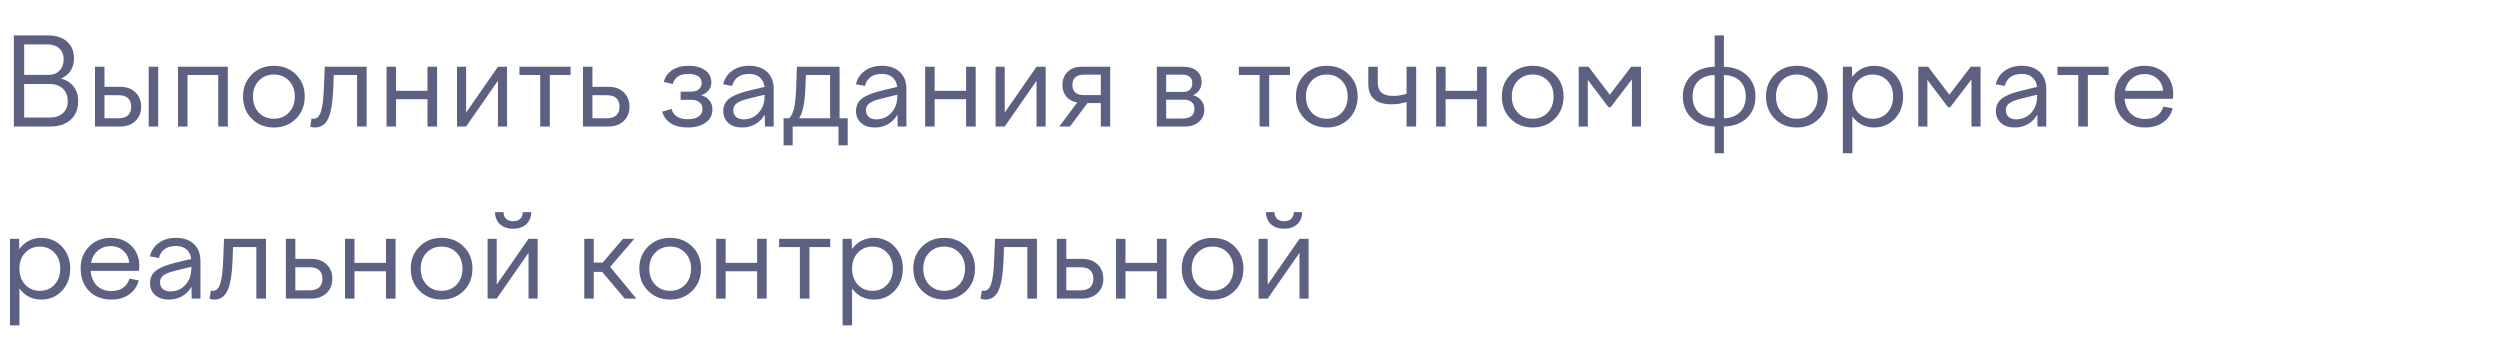
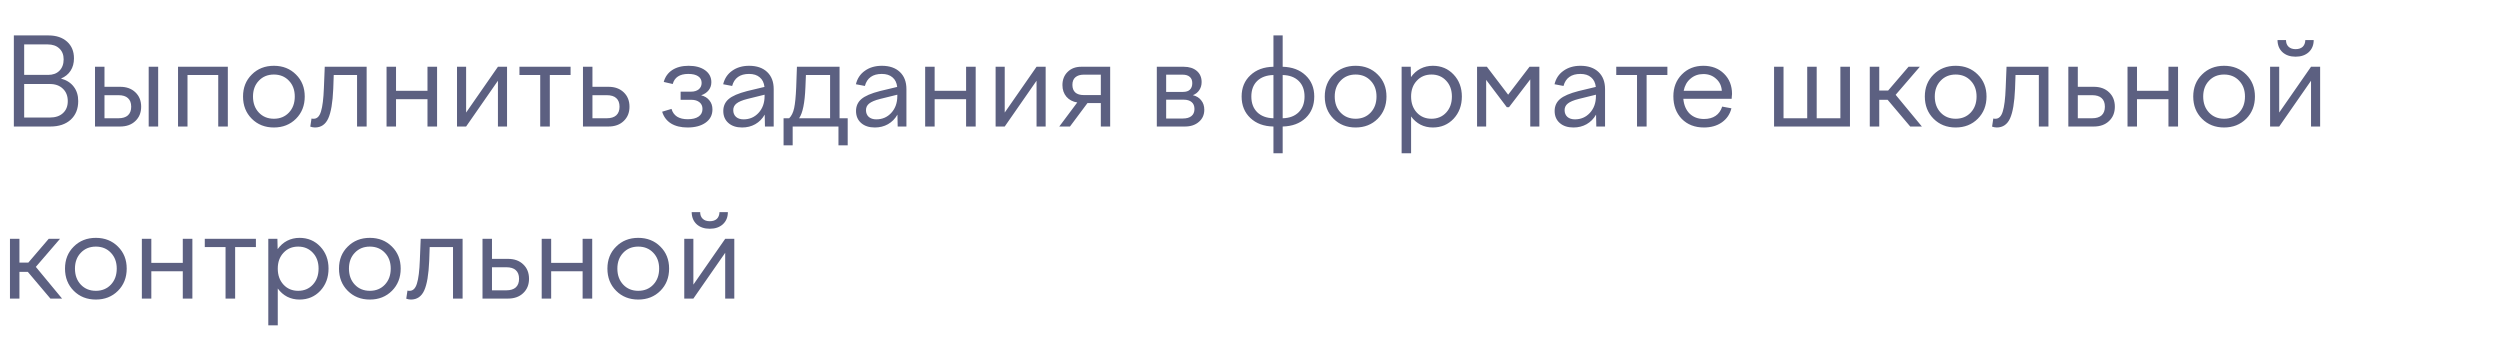
<svg xmlns="http://www.w3.org/2000/svg" width="494" height="68" viewBox="0 0 494 68" fill="none">
-   <path opacity="0.64" d="M9.96 25H2.736V7H9.576C11.112 7 12.336 7.408 13.248 8.224C14.16 9.04 14.616 10.144 14.616 11.536C14.616 12.48 14.392 13.296 13.944 13.984C13.512 14.656 12.88 15.168 12.048 15.52C13.152 15.824 13.992 16.36 14.568 17.128C15.16 17.896 15.456 18.848 15.456 19.984C15.456 21.52 14.96 22.744 13.968 23.656C12.976 24.552 11.64 25 9.96 25ZM12.576 11.728C12.576 10.816 12.288 10.096 11.712 9.568C11.152 9.04 10.384 8.776 9.408 8.776H4.776V14.8H9.504C10.448 14.8 11.192 14.528 11.736 13.984C12.296 13.424 12.576 12.672 12.576 11.728ZM13.392 19.984C13.392 18.96 13.072 18.144 12.432 17.536C11.792 16.912 10.936 16.6 9.864 16.6H4.776V23.224H9.864C10.952 23.224 11.808 22.936 12.432 22.36C13.072 21.784 13.392 20.992 13.392 19.984ZM23.741 25H18.773V13.192H20.645V17.152H23.741C24.989 17.152 25.989 17.512 26.741 18.232C27.509 18.952 27.893 19.904 27.893 21.088C27.893 22.256 27.509 23.2 26.741 23.92C25.989 24.64 24.989 25 23.741 25ZM31.253 25H29.381V13.192H31.253V25ZM25.925 21.088C25.925 20.336 25.709 19.768 25.277 19.384C24.861 19 24.237 18.808 23.405 18.808H20.645V23.368H23.405C24.221 23.368 24.845 23.176 25.277 22.792C25.709 22.392 25.925 21.824 25.925 21.088ZM37.051 25H35.179V13.192H45.019V25H43.123V14.824H37.051V25ZM48.024 19.072C48.024 17.312 48.6 15.864 49.752 14.728C50.904 13.576 52.36 13 54.12 13C55.88 13 57.336 13.576 58.488 14.728C59.64 15.864 60.216 17.312 60.216 19.072C60.216 20.848 59.64 22.312 58.488 23.464C57.336 24.616 55.88 25.192 54.12 25.192C52.36 25.192 50.904 24.616 49.752 23.464C48.6 22.312 48.024 20.848 48.024 19.072ZM58.248 19.072C58.248 17.792 57.864 16.752 57.096 15.952C56.328 15.136 55.336 14.728 54.12 14.728C52.904 14.728 51.912 15.136 51.144 15.952C50.376 16.752 49.992 17.792 49.992 19.072C49.992 20.368 50.376 21.424 51.144 22.24C51.912 23.056 52.904 23.464 54.12 23.464C55.336 23.464 56.328 23.056 57.096 22.24C57.864 21.424 58.248 20.368 58.248 19.072ZM61.314 25.024L61.554 23.416C61.65 23.432 61.73 23.448 61.794 23.464C61.858 23.464 61.922 23.464 61.986 23.464C62.658 23.464 63.138 22.984 63.426 22.024C63.73 21.064 63.922 19.512 64.002 17.368L64.17 13.192H72.45V25H70.554V14.824H65.946L65.85 17.56C65.738 20.248 65.41 22.192 64.866 23.392C64.322 24.592 63.442 25.192 62.226 25.192C62.05 25.192 61.898 25.176 61.77 25.144C61.642 25.128 61.49 25.088 61.314 25.024ZM78.254 25H76.382V13.192H78.254V17.944H84.47V13.192H86.366V25H84.47V19.6H78.254V25ZM92.104 25H90.304V13.192H92.104V22.24L98.392 13.192H100.192V25H98.392V15.952L92.104 25ZM108.644 25H106.748V14.824H102.644V13.192H112.748V14.824H108.644V25ZM120.235 25H115.195V13.192H117.067V17.152H120.235C121.483 17.152 122.483 17.512 123.235 18.232C124.003 18.952 124.387 19.904 124.387 21.088C124.387 22.256 124.003 23.2 123.235 23.92C122.483 24.64 121.483 25 120.235 25ZM122.419 21.088C122.419 20.336 122.203 19.768 121.771 19.384C121.355 19 120.731 18.808 119.899 18.808H117.067V23.368H119.899C120.715 23.368 121.339 23.176 121.771 22.792C122.203 22.392 122.419 21.824 122.419 21.088ZM140.779 21.616C140.779 22.72 140.331 23.592 139.435 24.232C138.539 24.872 137.347 25.192 135.859 25.192C134.547 25.192 133.459 24.928 132.595 24.4C131.731 23.856 131.147 23.08 130.843 22.072L132.691 21.52C132.883 22.192 133.251 22.704 133.795 23.056C134.339 23.392 135.035 23.56 135.883 23.56C136.811 23.56 137.531 23.384 138.043 23.032C138.555 22.68 138.811 22.176 138.811 21.52C138.811 20.96 138.611 20.52 138.211 20.2C137.811 19.88 137.275 19.72 136.603 19.72H134.491V18.112H136.555C137.179 18.112 137.683 17.96 138.067 17.656C138.451 17.336 138.643 16.912 138.643 16.384C138.643 15.808 138.411 15.368 137.947 15.064C137.499 14.76 136.851 14.608 136.003 14.608C135.155 14.608 134.475 14.776 133.963 15.112C133.451 15.448 133.107 15.944 132.931 16.6L131.155 16.192C131.427 15.184 131.987 14.4 132.835 13.84C133.699 13.28 134.779 13 136.075 13C137.435 13 138.523 13.296 139.339 13.888C140.155 14.48 140.563 15.264 140.563 16.24C140.563 16.848 140.387 17.376 140.035 17.824C139.683 18.272 139.187 18.608 138.547 18.832C139.251 19.008 139.795 19.344 140.179 19.84C140.579 20.32 140.779 20.912 140.779 21.616ZM152.883 25H151.155L151.107 22.648C150.643 23.464 150.019 24.096 149.235 24.544C148.467 24.976 147.603 25.192 146.643 25.192C145.507 25.192 144.603 24.896 143.931 24.304C143.259 23.712 142.923 22.92 142.923 21.928C142.923 20.968 143.275 20.184 143.979 19.576C144.683 18.968 145.907 18.44 147.651 17.992L151.059 17.176C150.963 16.344 150.651 15.712 150.123 15.28C149.611 14.832 148.907 14.608 148.011 14.608C147.115 14.608 146.387 14.808 145.827 15.208C145.267 15.608 144.883 16.2 144.675 16.984L142.899 16.648C143.171 15.512 143.763 14.624 144.675 13.984C145.587 13.328 146.707 13 148.035 13C149.539 13 150.723 13.408 151.587 14.224C152.451 15.04 152.883 16.168 152.883 17.608V25ZM144.891 21.76C144.891 22.32 145.075 22.768 145.443 23.104C145.811 23.424 146.307 23.584 146.931 23.584C148.115 23.584 149.099 23.16 149.883 22.312C150.683 21.448 151.083 20.336 151.083 18.976V18.712L147.675 19.552C146.667 19.808 145.947 20.112 145.515 20.464C145.099 20.8 144.891 21.232 144.891 21.76ZM156.633 28.72H154.833V23.368H155.937C156.401 22.92 156.729 22.256 156.921 21.376C157.113 20.496 157.249 19.128 157.329 17.272L157.473 13.192H165.897V23.368H167.505V28.72H165.681V25H156.633V28.72ZM159.249 14.824L159.153 17.2C159.089 18.8 158.953 20.096 158.745 21.088C158.553 22.064 158.273 22.824 157.905 23.368H164.025V14.824H159.249ZM179.11 25H177.382L177.334 22.648C176.87 23.464 176.246 24.096 175.462 24.544C174.694 24.976 173.83 25.192 172.87 25.192C171.734 25.192 170.83 24.896 170.158 24.304C169.486 23.712 169.15 22.92 169.15 21.928C169.15 20.968 169.502 20.184 170.206 19.576C170.91 18.968 172.134 18.44 173.878 17.992L177.286 17.176C177.19 16.344 176.878 15.712 176.35 15.28C175.838 14.832 175.134 14.608 174.238 14.608C173.342 14.608 172.614 14.808 172.054 15.208C171.494 15.608 171.11 16.2 170.902 16.984L169.126 16.648C169.398 15.512 169.99 14.624 170.902 13.984C171.814 13.328 172.934 13 174.262 13C175.766 13 176.95 13.408 177.814 14.224C178.678 15.04 179.11 16.168 179.11 17.608V25ZM171.118 21.76C171.118 22.32 171.302 22.768 171.67 23.104C172.038 23.424 172.534 23.584 173.158 23.584C174.342 23.584 175.326 23.16 176.11 22.312C176.91 21.448 177.31 20.336 177.31 18.976V18.712L173.902 19.552C172.894 19.808 172.174 20.112 171.742 20.464C171.326 20.8 171.118 21.232 171.118 21.76ZM184.684 25H182.812V13.192H184.684V17.944H190.9V13.192H192.796V25H190.9V19.6H184.684V25ZM198.534 25H196.734V13.192H198.534V22.24L204.822 13.192H206.622V25H204.822V15.952L198.534 25ZM209.938 16.816C209.938 15.744 210.282 14.872 210.97 14.2C211.658 13.528 212.546 13.192 213.634 13.192H219.37V25H217.522V20.368H214.882L211.426 25H209.314L212.866 20.248C211.97 20.104 211.258 19.728 210.73 19.12C210.202 18.496 209.938 17.728 209.938 16.816ZM211.906 16.768C211.906 17.424 212.098 17.928 212.482 18.28C212.866 18.616 213.418 18.784 214.138 18.784H217.522V14.752H214.162C213.442 14.752 212.882 14.928 212.482 15.28C212.098 15.616 211.906 16.112 211.906 16.768ZM234.153 25H228.585V13.192H233.913C234.985 13.192 235.841 13.464 236.481 14.008C237.121 14.552 237.441 15.288 237.441 16.216C237.441 16.824 237.289 17.352 236.985 17.8C236.697 18.248 236.273 18.584 235.713 18.808C236.433 18.984 236.985 19.328 237.369 19.84C237.769 20.336 237.969 20.952 237.969 21.688C237.969 22.68 237.609 23.48 236.889 24.088C236.185 24.696 235.273 25 234.153 25ZM235.593 16.432C235.593 15.872 235.425 15.456 235.089 15.184C234.769 14.896 234.289 14.752 233.649 14.752H230.433V18.16H233.769C234.361 18.16 234.809 18.016 235.113 17.728C235.433 17.424 235.593 16.992 235.593 16.432ZM230.433 23.416H233.721C234.473 23.416 235.041 23.256 235.425 22.936C235.825 22.616 236.025 22.152 236.025 21.544C236.025 20.936 235.841 20.48 235.473 20.176C235.105 19.856 234.577 19.696 233.889 19.696H230.433V23.416ZM250.793 25H248.897V14.824H244.793V13.192H254.897V14.824H250.793V25ZM256.079 19.072C256.079 17.312 256.655 15.864 257.807 14.728C258.959 13.576 260.415 13 262.175 13C263.935 13 265.391 13.576 266.543 14.728C267.695 15.864 268.271 17.312 268.271 19.072C268.271 20.848 267.695 22.312 266.543 23.464C265.391 24.616 263.935 25.192 262.175 25.192C260.415 25.192 258.959 24.616 257.807 23.464C256.655 22.312 256.079 20.848 256.079 19.072ZM266.303 19.072C266.303 17.792 265.919 16.752 265.151 15.952C264.383 15.136 263.391 14.728 262.175 14.728C260.959 14.728 259.967 15.136 259.199 15.952C258.431 16.752 258.047 17.792 258.047 19.072C258.047 20.368 258.431 21.424 259.199 22.24C259.967 23.056 260.959 23.464 262.175 23.464C263.391 23.464 264.383 23.056 265.151 22.24C265.919 21.424 266.303 20.368 266.303 19.072ZM274.913 20.608C273.425 20.608 272.297 20.272 271.529 19.6C270.761 18.912 270.377 17.904 270.377 16.576V13.192H272.249V16.336C272.249 17.2 272.497 17.856 272.993 18.304C273.505 18.736 274.249 18.952 275.225 18.952C275.689 18.952 276.121 18.92 276.521 18.856C276.937 18.792 277.409 18.688 277.937 18.544V13.192H279.833V25H277.937V20.152C277.361 20.312 276.841 20.432 276.377 20.512C275.913 20.576 275.425 20.608 274.913 20.608ZM285.653 25H283.781V13.192H285.653V17.944H291.869V13.192H293.765V25H291.869V19.6H285.653V25ZM296.766 19.072C296.766 17.312 297.342 15.864 298.494 14.728C299.646 13.576 301.102 13 302.862 13C304.622 13 306.078 13.576 307.23 14.728C308.382 15.864 308.958 17.312 308.958 19.072C308.958 20.848 308.382 22.312 307.23 23.464C306.078 24.616 304.622 25.192 302.862 25.192C301.102 25.192 299.646 24.616 298.494 23.464C297.342 22.312 296.766 20.848 296.766 19.072ZM306.99 19.072C306.99 17.792 306.606 16.752 305.838 15.952C305.07 15.136 304.078 14.728 302.862 14.728C301.646 14.728 300.654 15.136 299.886 15.952C299.118 16.752 298.734 17.792 298.734 19.072C298.734 20.368 299.118 21.424 299.886 22.24C300.654 23.056 301.646 23.464 302.862 23.464C304.078 23.464 305.07 23.056 305.838 22.24C306.606 21.424 306.99 20.368 306.99 19.072ZM313.752 25H311.952V13.192H313.896L318.096 18.712L322.32 13.192H324.264V25H322.464V15.688L318.264 21.184H317.832L313.752 15.784V25ZM340.644 30.28H338.82V25C336.932 24.968 335.412 24.408 334.26 23.32C333.108 22.232 332.532 20.816 332.532 19.072C332.532 17.344 333.108 15.944 334.26 14.872C335.412 13.784 336.932 13.224 338.82 13.192V7H340.644V13.192C342.516 13.24 344.02 13.8 345.156 14.872C346.308 15.944 346.884 17.344 346.884 19.072C346.884 20.816 346.316 22.232 345.18 23.32C344.044 24.392 342.532 24.952 340.644 25V30.28ZM334.452 19.072C334.452 20.368 334.836 21.4 335.604 22.168C336.388 22.936 337.46 23.336 338.82 23.368V14.824C337.46 14.856 336.388 15.248 335.604 16C334.836 16.752 334.452 17.776 334.452 19.072ZM344.964 19.072C344.964 17.776 344.58 16.752 343.812 16C343.044 15.248 341.988 14.856 340.644 14.824V23.368C341.988 23.336 343.044 22.936 343.812 22.168C344.58 21.4 344.964 20.368 344.964 19.072ZM348.962 19.072C348.962 17.312 349.538 15.864 350.69 14.728C351.842 13.576 353.298 13 355.058 13C356.818 13 358.274 13.576 359.426 14.728C360.578 15.864 361.154 17.312 361.154 19.072C361.154 20.848 360.578 22.312 359.426 23.464C358.274 24.616 356.818 25.192 355.058 25.192C353.298 25.192 351.842 24.616 350.69 23.464C349.538 22.312 348.962 20.848 348.962 19.072ZM359.186 19.072C359.186 17.792 358.802 16.752 358.034 15.952C357.266 15.136 356.274 14.728 355.058 14.728C353.842 14.728 352.85 15.136 352.082 15.952C351.314 16.752 350.93 17.792 350.93 19.072C350.93 20.368 351.314 21.424 352.082 22.24C352.85 23.056 353.842 23.464 355.058 23.464C356.274 23.464 357.266 23.056 358.034 22.24C358.802 21.424 359.186 20.368 359.186 19.072ZM364.148 30.28V13.192H365.948L365.996 15.232C366.508 14.512 367.132 13.96 367.868 13.576C368.62 13.192 369.436 13 370.316 13C371.964 13 373.332 13.576 374.42 14.728C375.508 15.88 376.052 17.328 376.052 19.072C376.052 20.832 375.508 22.296 374.42 23.464C373.332 24.616 371.964 25.192 370.316 25.192C369.436 25.192 368.628 25.008 367.892 24.64C367.156 24.256 366.532 23.712 366.02 23.008V30.28H364.148ZM374.084 19.072C374.084 17.792 373.708 16.752 372.956 15.952C372.204 15.136 371.236 14.728 370.052 14.728C368.868 14.728 367.9 15.136 367.148 15.952C366.396 16.752 366.02 17.792 366.02 19.072C366.02 20.368 366.396 21.424 367.148 22.24C367.9 23.056 368.868 23.464 370.052 23.464C371.236 23.464 372.204 23.056 372.956 22.24C373.708 21.424 374.084 20.368 374.084 19.072ZM380.854 25H379.054V13.192H380.998L385.198 18.712L389.422 13.192H391.366V25H389.566V15.688L385.366 21.184H384.934L380.854 15.784V25ZM404.344 25H402.616L402.568 22.648C402.104 23.464 401.48 24.096 400.696 24.544C399.928 24.976 399.064 25.192 398.104 25.192C396.968 25.192 396.064 24.896 395.392 24.304C394.72 23.712 394.384 22.92 394.384 21.928C394.384 20.968 394.736 20.184 395.44 19.576C396.144 18.968 397.368 18.44 399.112 17.992L402.52 17.176C402.424 16.344 402.112 15.712 401.584 15.28C401.072 14.832 400.368 14.608 399.472 14.608C398.576 14.608 397.848 14.808 397.288 15.208C396.728 15.608 396.344 16.2 396.136 16.984L394.36 16.648C394.632 15.512 395.224 14.624 396.136 13.984C397.048 13.328 398.168 13 399.496 13C401 13 402.184 13.408 403.048 14.224C403.912 15.04 404.344 16.168 404.344 17.608V25ZM396.352 21.76C396.352 22.32 396.536 22.768 396.904 23.104C397.272 23.424 397.768 23.584 398.392 23.584C399.576 23.584 400.56 23.16 401.344 22.312C402.144 21.448 402.544 20.336 402.544 18.976V18.712L399.136 19.552C398.128 19.808 397.408 20.112 396.976 20.464C396.56 20.8 396.352 21.232 396.352 21.76ZM412.558 25H410.662V14.824H406.558V13.192H416.662V14.824H412.558V25ZM423.893 25.192C422.085 25.192 420.621 24.624 419.501 23.488C418.397 22.336 417.845 20.848 417.845 19.024C417.845 17.28 418.405 15.84 419.525 14.704C420.645 13.568 422.061 13 423.773 13C425.437 13 426.797 13.52 427.853 14.56C428.909 15.6 429.437 16.936 429.437 18.568C429.437 18.696 429.421 18.88 429.389 19.12C429.373 19.344 429.365 19.48 429.365 19.528H419.812C419.924 20.76 420.34 21.736 421.061 22.456C421.797 23.16 422.741 23.512 423.893 23.512C424.821 23.512 425.589 23.304 426.197 22.888C426.805 22.472 427.237 21.864 427.493 21.064L429.317 21.4C429.029 22.568 428.397 23.496 427.421 24.184C426.461 24.856 425.285 25.192 423.893 25.192ZM423.773 14.632C422.781 14.632 421.933 14.936 421.229 15.544C420.525 16.136 420.077 16.936 419.885 17.944H427.421C427.357 16.968 426.981 16.176 426.293 15.568C425.621 14.944 424.781 14.632 423.773 14.632ZM1.968 64.28V47.192H3.768L3.816 49.232C4.328 48.512 4.952 47.96 5.688 47.576C6.44 47.192 7.256 47 8.136 47C9.784 47 11.152 47.576 12.24 48.728C13.328 49.88 13.872 51.328 13.872 53.072C13.872 54.832 13.328 56.296 12.24 57.464C11.152 58.616 9.784 59.192 8.136 59.192C7.256 59.192 6.448 59.008 5.712 58.64C4.976 58.256 4.352 57.712 3.84 57.008V64.28H1.968ZM11.904 53.072C11.904 51.792 11.528 50.752 10.776 49.952C10.024 49.136 9.056 48.728 7.872 48.728C6.688 48.728 5.72 49.136 4.968 49.952C4.216 50.752 3.84 51.792 3.84 53.072C3.84 54.368 4.216 55.424 4.968 56.24C5.72 57.056 6.688 57.464 7.872 57.464C9.056 57.464 10.024 57.056 10.776 56.24C11.528 55.424 11.904 54.368 11.904 53.072ZM21.986 59.192C20.178 59.192 18.714 58.624 17.594 57.488C16.49 56.336 15.938 54.848 15.938 53.024C15.938 51.28 16.498 49.84 17.618 48.704C18.738 47.568 20.154 47 21.866 47C23.53 47 24.89 47.52 25.946 48.56C27.002 49.6 27.53 50.936 27.53 52.568C27.53 52.696 27.514 52.88 27.482 53.12C27.466 53.344 27.458 53.48 27.458 53.528H17.906C18.018 54.76 18.434 55.736 19.154 56.456C19.89 57.16 20.834 57.512 21.986 57.512C22.914 57.512 23.682 57.304 24.29 56.888C24.898 56.472 25.33 55.864 25.586 55.064L27.41 55.4C27.122 56.568 26.49 57.496 25.514 58.184C24.554 58.856 23.378 59.192 21.986 59.192ZM21.866 48.632C20.874 48.632 20.026 48.936 19.322 49.544C18.618 50.136 18.17 50.936 17.978 51.944H25.514C25.45 50.968 25.074 50.176 24.386 49.568C23.714 48.944 22.874 48.632 21.866 48.632ZM39.61 59H37.882L37.834 56.648C37.37 57.464 36.746 58.096 35.962 58.544C35.194 58.976 34.33 59.192 33.37 59.192C32.234 59.192 31.33 58.896 30.658 58.304C29.986 57.712 29.65 56.92 29.65 55.928C29.65 54.968 30.002 54.184 30.706 53.576C31.41 52.968 32.634 52.44 34.378 51.992L37.786 51.176C37.69 50.344 37.378 49.712 36.85 49.28C36.338 48.832 35.634 48.608 34.738 48.608C33.842 48.608 33.114 48.808 32.554 49.208C31.994 49.608 31.61 50.2 31.402 50.984L29.626 50.648C29.898 49.512 30.49 48.624 31.402 47.984C32.314 47.328 33.434 47 34.762 47C36.266 47 37.45 47.408 38.314 48.224C39.178 49.04 39.61 50.168 39.61 51.608V59ZM31.618 55.76C31.618 56.32 31.802 56.768 32.17 57.104C32.538 57.424 33.034 57.584 33.658 57.584C34.842 57.584 35.826 57.16 36.61 56.312C37.41 55.448 37.81 54.336 37.81 52.976V52.712L34.402 53.552C33.394 53.808 32.674 54.112 32.242 54.464C31.826 54.8 31.618 55.232 31.618 55.76ZM41.416 59.024L41.656 57.416C41.752 57.432 41.832 57.448 41.896 57.464C41.96 57.464 42.024 57.464 42.088 57.464C42.76 57.464 43.24 56.984 43.528 56.024C43.832 55.064 44.024 53.512 44.104 51.368L44.272 47.192H52.552V59H50.656V48.824H46.048L45.952 51.56C45.84 54.248 45.512 56.192 44.968 57.392C44.424 58.592 43.544 59.192 42.328 59.192C42.152 59.192 42 59.176 41.872 59.144C41.744 59.128 41.592 59.088 41.416 59.024ZM61.524 59H56.484V47.192H58.356V51.152H61.524C62.772 51.152 63.772 51.512 64.524 52.232C65.292 52.952 65.676 53.904 65.676 55.088C65.676 56.256 65.292 57.2 64.524 57.92C63.772 58.64 62.772 59 61.524 59ZM63.708 55.088C63.708 54.336 63.492 53.768 63.06 53.384C62.644 53 62.02 52.808 61.188 52.808H58.356V57.368H61.188C62.004 57.368 62.628 57.176 63.06 56.792C63.492 56.392 63.708 55.824 63.708 55.088ZM70.051 59H68.179V47.192H70.051V51.944H76.267V47.192H78.163V59H76.267V53.6H70.051V59ZM81.165 53.072C81.165 51.312 81.741 49.864 82.893 48.728C84.045 47.576 85.501 47 87.261 47C89.021 47 90.477 47.576 91.629 48.728C92.781 49.864 93.357 51.312 93.357 53.072C93.357 54.848 92.781 56.312 91.629 57.464C90.477 58.616 89.021 59.192 87.261 59.192C85.501 59.192 84.045 58.616 82.893 57.464C81.741 56.312 81.165 54.848 81.165 53.072ZM91.389 53.072C91.389 51.792 91.005 50.752 90.237 49.952C89.469 49.136 88.477 48.728 87.261 48.728C86.045 48.728 85.053 49.136 84.285 49.952C83.517 50.752 83.133 51.792 83.133 53.072C83.133 54.368 83.517 55.424 84.285 56.24C85.053 57.056 86.045 57.464 87.261 57.464C88.477 57.464 89.469 57.056 90.237 56.24C91.005 55.424 91.389 54.368 91.389 53.072ZM101.391 43.712C101.983 43.712 102.447 43.56 102.783 43.256C103.119 42.936 103.295 42.488 103.311 41.912H104.967C104.967 42.904 104.639 43.704 103.983 44.312C103.327 44.904 102.463 45.2 101.391 45.2C100.319 45.2 99.455 44.904 98.799 44.312C98.159 43.72 97.831 42.92 97.815 41.912H99.495C99.495 42.472 99.663 42.912 99.999 43.232C100.335 43.552 100.799 43.712 101.391 43.712ZM98.151 59H96.351V47.192H98.151V56.24L104.439 47.192H106.239V59H104.439V49.952L98.151 59ZM115.452 59V47.192H117.324V51.896H119.076L123.108 47.192H125.34L120.564 52.736L125.748 59H123.444L118.98 53.72H117.324V59H115.452ZM126.329 53.072C126.329 51.312 126.905 49.864 128.057 48.728C129.209 47.576 130.665 47 132.425 47C134.185 47 135.641 47.576 136.793 48.728C137.945 49.864 138.521 51.312 138.521 53.072C138.521 54.848 137.945 56.312 136.793 57.464C135.641 58.616 134.185 59.192 132.425 59.192C130.665 59.192 129.209 58.616 128.057 57.464C126.905 56.312 126.329 54.848 126.329 53.072ZM136.553 53.072C136.553 51.792 136.169 50.752 135.401 49.952C134.633 49.136 133.641 48.728 132.425 48.728C131.209 48.728 130.217 49.136 129.449 49.952C128.681 50.752 128.297 51.792 128.297 53.072C128.297 54.368 128.681 55.424 129.449 56.24C130.217 57.056 131.209 57.464 132.425 57.464C133.641 57.464 134.633 57.056 135.401 56.24C136.169 55.424 136.553 54.368 136.553 53.072ZM143.387 59H141.515V47.192H143.387V51.944H149.603V47.192H151.499V59H149.603V53.6H143.387V59ZM159.949 59H158.053V48.824H153.949V47.192H164.053V48.824H159.949V59ZM166.499 64.28V47.192H168.299L168.347 49.232C168.859 48.512 169.483 47.96 170.219 47.576C170.971 47.192 171.787 47 172.667 47C174.315 47 175.683 47.576 176.771 48.728C177.859 49.88 178.403 51.328 178.403 53.072C178.403 54.832 177.859 56.296 176.771 57.464C175.683 58.616 174.315 59.192 172.667 59.192C171.787 59.192 170.979 59.008 170.243 58.64C169.507 58.256 168.883 57.712 168.371 57.008V64.28H166.499ZM176.435 53.072C176.435 51.792 176.059 50.752 175.307 49.952C174.555 49.136 173.587 48.728 172.403 48.728C171.219 48.728 170.251 49.136 169.499 49.952C168.747 50.752 168.371 51.792 168.371 53.072C168.371 54.368 168.747 55.424 169.499 56.24C170.251 57.056 171.219 57.464 172.403 57.464C173.587 57.464 174.555 57.056 175.307 56.24C176.059 55.424 176.435 54.368 176.435 53.072ZM180.47 53.072C180.47 51.312 181.046 49.864 182.198 48.728C183.35 47.576 184.806 47 186.566 47C188.326 47 189.782 47.576 190.934 48.728C192.086 49.864 192.661 51.312 192.661 53.072C192.661 54.848 192.086 56.312 190.934 57.464C189.782 58.616 188.326 59.192 186.566 59.192C184.806 59.192 183.35 58.616 182.198 57.464C181.046 56.312 180.47 54.848 180.47 53.072ZM190.694 53.072C190.694 51.792 190.31 50.752 189.542 49.952C188.774 49.136 187.782 48.728 186.566 48.728C185.35 48.728 184.358 49.136 183.59 49.952C182.822 50.752 182.438 51.792 182.438 53.072C182.438 54.368 182.822 55.424 183.59 56.24C184.358 57.056 185.35 57.464 186.566 57.464C187.782 57.464 188.774 57.056 189.542 56.24C190.31 55.424 190.694 54.368 190.694 53.072ZM193.76 59.024L194 57.416C194.096 57.432 194.176 57.448 194.24 57.464C194.304 57.464 194.368 57.464 194.432 57.464C195.104 57.464 195.584 56.984 195.872 56.024C196.176 55.064 196.368 53.512 196.448 51.368L196.616 47.192H204.896V59H203V48.824H198.392L198.296 51.56C198.184 54.248 197.856 56.192 197.312 57.392C196.768 58.592 195.888 59.192 194.672 59.192C194.496 59.192 194.344 59.176 194.216 59.144C194.088 59.128 193.936 59.088 193.76 59.024ZM213.867 59H208.827V47.192H210.699V51.152H213.867C215.115 51.152 216.115 51.512 216.867 52.232C217.635 52.952 218.019 53.904 218.019 55.088C218.019 56.256 217.635 57.2 216.867 57.92C216.115 58.64 215.115 59 213.867 59ZM216.051 55.088C216.051 54.336 215.835 53.768 215.403 53.384C214.987 53 214.363 52.808 213.531 52.808H210.699V57.368H213.531C214.347 57.368 214.971 57.176 215.403 56.792C215.835 56.392 216.051 55.824 216.051 55.088ZM222.395 59H220.523V47.192H222.395V51.944H228.611V47.192H230.507V59H228.611V53.6H222.395V59ZM233.509 53.072C233.509 51.312 234.085 49.864 235.237 48.728C236.389 47.576 237.845 47 239.605 47C241.365 47 242.821 47.576 243.973 48.728C245.125 49.864 245.701 51.312 245.701 53.072C245.701 54.848 245.125 56.312 243.973 57.464C242.821 58.616 241.365 59.192 239.605 59.192C237.845 59.192 236.389 58.616 235.237 57.464C234.085 56.312 233.509 54.848 233.509 53.072ZM243.733 53.072C243.733 51.792 243.349 50.752 242.581 49.952C241.813 49.136 240.821 48.728 239.605 48.728C238.389 48.728 237.397 49.136 236.629 49.952C235.861 50.752 235.477 51.792 235.477 53.072C235.477 54.368 235.861 55.424 236.629 56.24C237.397 57.056 238.389 57.464 239.605 57.464C240.821 57.464 241.813 57.056 242.581 56.24C243.349 55.424 243.733 54.368 243.733 53.072ZM253.735 43.712C254.327 43.712 254.791 43.56 255.127 43.256C255.463 42.936 255.639 42.488 255.655 41.912H257.311C257.311 42.904 256.983 43.704 256.327 44.312C255.671 44.904 254.807 45.2 253.735 45.2C252.663 45.2 251.799 44.904 251.143 44.312C250.503 43.72 250.175 42.92 250.159 41.912H251.839C251.839 42.472 252.007 42.912 252.343 43.232C252.679 43.552 253.143 43.712 253.735 43.712ZM250.495 59H248.695V47.192H250.495V56.24L256.783 47.192H258.583V59H256.783V49.952L250.495 59Z" fill="#00063A" />
+   <path opacity="0.64" d="M9.96 25H2.736V7H9.576C11.112 7 12.336 7.408 13.248 8.224C14.16 9.04 14.616 10.144 14.616 11.536C14.616 12.48 14.392 13.296 13.944 13.984C13.512 14.656 12.88 15.168 12.048 15.52C13.152 15.824 13.992 16.36 14.568 17.128C15.16 17.896 15.456 18.848 15.456 19.984C15.456 21.52 14.96 22.744 13.968 23.656C12.976 24.552 11.64 25 9.96 25ZM12.576 11.728C12.576 10.816 12.288 10.096 11.712 9.568C11.152 9.04 10.384 8.776 9.408 8.776H4.776V14.8H9.504C10.448 14.8 11.192 14.528 11.736 13.984C12.296 13.424 12.576 12.672 12.576 11.728ZM13.392 19.984C13.392 18.96 13.072 18.144 12.432 17.536C11.792 16.912 10.936 16.6 9.864 16.6H4.776V23.224H9.864C10.952 23.224 11.808 22.936 12.432 22.36C13.072 21.784 13.392 20.992 13.392 19.984ZM23.741 25H18.773V13.192H20.645V17.152H23.741C24.989 17.152 25.989 17.512 26.741 18.232C27.509 18.952 27.893 19.904 27.893 21.088C27.893 22.256 27.509 23.2 26.741 23.92C25.989 24.64 24.989 25 23.741 25ZM31.253 25H29.381V13.192H31.253V25ZM25.925 21.088C25.925 20.336 25.709 19.768 25.277 19.384C24.861 19 24.237 18.808 23.405 18.808H20.645V23.368H23.405C24.221 23.368 24.845 23.176 25.277 22.792C25.709 22.392 25.925 21.824 25.925 21.088ZM37.051 25H35.179V13.192H45.019V25H43.123V14.824H37.051V25ZM48.024 19.072C48.024 17.312 48.6 15.864 49.752 14.728C50.904 13.576 52.36 13 54.12 13C55.88 13 57.336 13.576 58.488 14.728C59.64 15.864 60.216 17.312 60.216 19.072C60.216 20.848 59.64 22.312 58.488 23.464C57.336 24.616 55.88 25.192 54.12 25.192C52.36 25.192 50.904 24.616 49.752 23.464C48.6 22.312 48.024 20.848 48.024 19.072ZM58.248 19.072C58.248 17.792 57.864 16.752 57.096 15.952C56.328 15.136 55.336 14.728 54.12 14.728C52.904 14.728 51.912 15.136 51.144 15.952C50.376 16.752 49.992 17.792 49.992 19.072C49.992 20.368 50.376 21.424 51.144 22.24C51.912 23.056 52.904 23.464 54.12 23.464C55.336 23.464 56.328 23.056 57.096 22.24C57.864 21.424 58.248 20.368 58.248 19.072ZM61.314 25.024L61.554 23.416C61.65 23.432 61.73 23.448 61.794 23.464C61.858 23.464 61.922 23.464 61.986 23.464C62.658 23.464 63.138 22.984 63.426 22.024C63.73 21.064 63.922 19.512 64.002 17.368L64.17 13.192H72.45V25H70.554V14.824H65.946L65.85 17.56C65.738 20.248 65.41 22.192 64.866 23.392C64.322 24.592 63.442 25.192 62.226 25.192C62.05 25.192 61.898 25.176 61.77 25.144C61.642 25.128 61.49 25.088 61.314 25.024ZM78.254 25H76.382V13.192H78.254V17.944H84.47V13.192H86.366V25H84.47V19.6H78.254V25ZM92.104 25H90.304V13.192H92.104V22.24L98.392 13.192H100.192V25H98.392V15.952L92.104 25ZM108.644 25H106.748V14.824H102.644V13.192H112.748V14.824H108.644V25ZM120.235 25H115.195V13.192H117.067V17.152H120.235C121.483 17.152 122.483 17.512 123.235 18.232C124.003 18.952 124.387 19.904 124.387 21.088C124.387 22.256 124.003 23.2 123.235 23.92C122.483 24.64 121.483 25 120.235 25ZM122.419 21.088C122.419 20.336 122.203 19.768 121.771 19.384C121.355 19 120.731 18.808 119.899 18.808H117.067V23.368H119.899C120.715 23.368 121.339 23.176 121.771 22.792C122.203 22.392 122.419 21.824 122.419 21.088ZM140.779 21.616C140.779 22.72 140.331 23.592 139.435 24.232C138.539 24.872 137.347 25.192 135.859 25.192C134.547 25.192 133.459 24.928 132.595 24.4C131.731 23.856 131.147 23.08 130.843 22.072L132.691 21.52C132.883 22.192 133.251 22.704 133.795 23.056C134.339 23.392 135.035 23.56 135.883 23.56C136.811 23.56 137.531 23.384 138.043 23.032C138.555 22.68 138.811 22.176 138.811 21.52C138.811 20.96 138.611 20.52 138.211 20.2C137.811 19.88 137.275 19.72 136.603 19.72H134.491V18.112H136.555C137.179 18.112 137.683 17.96 138.067 17.656C138.451 17.336 138.643 16.912 138.643 16.384C138.643 15.808 138.411 15.368 137.947 15.064C137.499 14.76 136.851 14.608 136.003 14.608C135.155 14.608 134.475 14.776 133.963 15.112C133.451 15.448 133.107 15.944 132.931 16.6L131.155 16.192C131.427 15.184 131.987 14.4 132.835 13.84C133.699 13.28 134.779 13 136.075 13C137.435 13 138.523 13.296 139.339 13.888C140.155 14.48 140.563 15.264 140.563 16.24C140.563 16.848 140.387 17.376 140.035 17.824C139.683 18.272 139.187 18.608 138.547 18.832C139.251 19.008 139.795 19.344 140.179 19.84C140.579 20.32 140.779 20.912 140.779 21.616ZM152.883 25H151.155L151.107 22.648C150.643 23.464 150.019 24.096 149.235 24.544C148.467 24.976 147.603 25.192 146.643 25.192C145.507 25.192 144.603 24.896 143.931 24.304C143.259 23.712 142.923 22.92 142.923 21.928C142.923 20.968 143.275 20.184 143.979 19.576C144.683 18.968 145.907 18.44 147.651 17.992L151.059 17.176C150.963 16.344 150.651 15.712 150.123 15.28C149.611 14.832 148.907 14.608 148.011 14.608C147.115 14.608 146.387 14.808 145.827 15.208C145.267 15.608 144.883 16.2 144.675 16.984L142.899 16.648C143.171 15.512 143.763 14.624 144.675 13.984C145.587 13.328 146.707 13 148.035 13C149.539 13 150.723 13.408 151.587 14.224C152.451 15.04 152.883 16.168 152.883 17.608V25ZM144.891 21.76C144.891 22.32 145.075 22.768 145.443 23.104C145.811 23.424 146.307 23.584 146.931 23.584C148.115 23.584 149.099 23.16 149.883 22.312C150.683 21.448 151.083 20.336 151.083 18.976V18.712L147.675 19.552C146.667 19.808 145.947 20.112 145.515 20.464C145.099 20.8 144.891 21.232 144.891 21.76ZM156.633 28.72H154.833V23.368H155.937C156.401 22.92 156.729 22.256 156.921 21.376C157.113 20.496 157.249 19.128 157.329 17.272L157.473 13.192H165.897V23.368H167.505V28.72H165.681V25H156.633V28.72ZM159.249 14.824L159.153 17.2C159.089 18.8 158.953 20.096 158.745 21.088C158.553 22.064 158.273 22.824 157.905 23.368H164.025V14.824H159.249ZM179.11 25H177.382L177.334 22.648C176.87 23.464 176.246 24.096 175.462 24.544C174.694 24.976 173.83 25.192 172.87 25.192C171.734 25.192 170.83 24.896 170.158 24.304C169.486 23.712 169.15 22.92 169.15 21.928C169.15 20.968 169.502 20.184 170.206 19.576C170.91 18.968 172.134 18.44 173.878 17.992L177.286 17.176C177.19 16.344 176.878 15.712 176.35 15.28C175.838 14.832 175.134 14.608 174.238 14.608C173.342 14.608 172.614 14.808 172.054 15.208C171.494 15.608 171.11 16.2 170.902 16.984L169.126 16.648C169.398 15.512 169.99 14.624 170.902 13.984C171.814 13.328 172.934 13 174.262 13C175.766 13 176.95 13.408 177.814 14.224C178.678 15.04 179.11 16.168 179.11 17.608V25ZM171.118 21.76C171.118 22.32 171.302 22.768 171.67 23.104C172.038 23.424 172.534 23.584 173.158 23.584C174.342 23.584 175.326 23.16 176.11 22.312C176.91 21.448 177.31 20.336 177.31 18.976V18.712L173.902 19.552C172.894 19.808 172.174 20.112 171.742 20.464C171.326 20.8 171.118 21.232 171.118 21.76ZM184.684 25H182.812V13.192H184.684V17.944H190.9V13.192H192.796V25H190.9V19.6H184.684V25ZM198.534 25H196.734V13.192H198.534V22.24L204.822 13.192H206.622V25H204.822V15.952L198.534 25ZM209.938 16.816C209.938 15.744 210.282 14.872 210.97 14.2C211.658 13.528 212.546 13.192 213.634 13.192H219.37V25H217.522V20.368H214.882L211.426 25H209.314L212.866 20.248C211.97 20.104 211.258 19.728 210.73 19.12C210.202 18.496 209.938 17.728 209.938 16.816ZM211.906 16.768C211.906 17.424 212.098 17.928 212.482 18.28C212.866 18.616 213.418 18.784 214.138 18.784H217.522V14.752H214.162C213.442 14.752 212.882 14.928 212.482 15.28C212.098 15.616 211.906 16.112 211.906 16.768ZM234.153 25H228.585V13.192H233.913C234.985 13.192 235.841 13.464 236.481 14.008C237.121 14.552 237.441 15.288 237.441 16.216C237.441 16.824 237.289 17.352 236.985 17.8C236.697 18.248 236.273 18.584 235.713 18.808C236.433 18.984 236.985 19.328 237.369 19.84C237.769 20.336 237.969 20.952 237.969 21.688C237.969 22.68 237.609 23.48 236.889 24.088C236.185 24.696 235.273 25 234.153 25ZM235.593 16.432C235.593 15.872 235.425 15.456 235.089 15.184C234.769 14.896 234.289 14.752 233.649 14.752H230.433V18.16H233.769C234.361 18.16 234.809 18.016 235.113 17.728C235.433 17.424 235.593 16.992 235.593 16.432ZM230.433 23.416H233.721C234.473 23.416 235.041 23.256 235.425 22.936C235.825 22.616 236.025 22.152 236.025 21.544C236.025 20.936 235.841 20.48 235.473 20.176C235.105 19.856 234.577 19.696 233.889 19.696H230.433V23.416ZM253.457 30.28H251.633V25C249.745 24.968 248.225 24.408 247.073 23.32C245.921 22.232 245.345 20.816 245.345 19.072C245.345 17.344 245.921 15.944 247.073 14.872C248.225 13.784 249.745 13.224 251.633 13.192V7H253.457V13.192C255.329 13.24 256.833 13.8 257.969 14.872C259.121 15.944 259.697 17.344 259.697 19.072C259.697 20.816 259.129 22.232 257.993 23.32C256.857 24.392 255.345 24.952 253.457 25V30.28ZM247.265 19.072C247.265 20.368 247.649 21.4 248.417 22.168C249.201 22.936 250.273 23.336 251.633 23.368V14.824C250.273 14.856 249.201 15.248 248.417 16C247.649 16.752 247.265 17.776 247.265 19.072ZM257.777 19.072C257.777 17.776 257.393 16.752 256.625 16C255.857 15.248 254.801 14.856 253.457 14.824V23.368C254.801 23.336 255.857 22.936 256.625 22.168C257.393 21.4 257.777 20.368 257.777 19.072ZM261.774 19.072C261.774 17.312 262.35 15.864 263.502 14.728C264.654 13.576 266.11 13 267.87 13C269.63 13 271.086 13.576 272.238 14.728C273.39 15.864 273.966 17.312 273.966 19.072C273.966 20.848 273.39 22.312 272.238 23.464C271.086 24.616 269.63 25.192 267.87 25.192C266.11 25.192 264.654 24.616 263.502 23.464C262.35 22.312 261.774 20.848 261.774 19.072ZM271.998 19.072C271.998 17.792 271.614 16.752 270.846 15.952C270.078 15.136 269.086 14.728 267.87 14.728C266.654 14.728 265.662 15.136 264.894 15.952C264.126 16.752 263.742 17.792 263.742 19.072C263.742 20.368 264.126 21.424 264.894 22.24C265.662 23.056 266.654 23.464 267.87 23.464C269.086 23.464 270.078 23.056 270.846 22.24C271.614 21.424 271.998 20.368 271.998 19.072ZM276.96 30.28V13.192H278.76L278.808 15.232C279.32 14.512 279.944 13.96 280.68 13.576C281.432 13.192 282.248 13 283.128 13C284.776 13 286.144 13.576 287.232 14.728C288.32 15.88 288.864 17.328 288.864 19.072C288.864 20.832 288.32 22.296 287.232 23.464C286.144 24.616 284.776 25.192 283.128 25.192C282.248 25.192 281.44 25.008 280.704 24.64C279.968 24.256 279.344 23.712 278.832 23.008V30.28H276.96ZM286.896 19.072C286.896 17.792 286.52 16.752 285.768 15.952C285.016 15.136 284.048 14.728 282.864 14.728C281.68 14.728 280.712 15.136 279.96 15.952C279.208 16.752 278.832 17.792 278.832 19.072C278.832 20.368 279.208 21.424 279.96 22.24C280.712 23.056 281.68 23.464 282.864 23.464C284.048 23.464 285.016 23.056 285.768 22.24C286.52 21.424 286.896 20.368 286.896 19.072ZM293.666 25H291.866V13.192H293.81L298.01 18.712L302.234 13.192H304.178V25H302.378V15.688L298.178 21.184H297.746L293.666 15.784V25ZM317.157 25H315.429L315.381 22.648C314.917 23.464 314.293 24.096 313.509 24.544C312.741 24.976 311.877 25.192 310.917 25.192C309.781 25.192 308.877 24.896 308.205 24.304C307.533 23.712 307.197 22.92 307.197 21.928C307.197 20.968 307.549 20.184 308.253 19.576C308.957 18.968 310.181 18.44 311.925 17.992L315.333 17.176C315.237 16.344 314.925 15.712 314.397 15.28C313.885 14.832 313.181 14.608 312.285 14.608C311.389 14.608 310.661 14.808 310.101 15.208C309.541 15.608 309.157 16.2 308.949 16.984L307.173 16.648C307.445 15.512 308.037 14.624 308.949 13.984C309.861 13.328 310.981 13 312.309 13C313.813 13 314.997 13.408 315.861 14.224C316.725 15.04 317.157 16.168 317.157 17.608V25ZM309.165 21.76C309.165 22.32 309.349 22.768 309.717 23.104C310.085 23.424 310.581 23.584 311.205 23.584C312.389 23.584 313.373 23.16 314.157 22.312C314.957 21.448 315.357 20.336 315.357 18.976V18.712L311.949 19.552C310.941 19.808 310.221 20.112 309.789 20.464C309.373 20.8 309.165 21.232 309.165 21.76ZM325.371 25H323.475V14.824H319.371V13.192H329.475V14.824H325.371V25ZM336.705 25.192C334.897 25.192 333.433 24.624 332.313 23.488C331.209 22.336 330.657 20.848 330.657 19.024C330.657 17.28 331.217 15.84 332.337 14.704C333.457 13.568 334.873 13 336.585 13C338.249 13 339.609 13.52 340.665 14.56C341.721 15.6 342.249 16.936 342.249 18.568C342.249 18.696 342.233 18.88 342.201 19.12C342.185 19.344 342.177 19.48 342.177 19.528H332.625C332.737 20.76 333.153 21.736 333.873 22.456C334.609 23.16 335.553 23.512 336.705 23.512C337.633 23.512 338.401 23.304 339.009 22.888C339.617 22.472 340.049 21.864 340.305 21.064L342.129 21.4C341.841 22.568 341.209 23.496 340.233 24.184C339.273 24.856 338.097 25.192 336.705 25.192ZM336.585 14.632C335.593 14.632 334.745 14.936 334.041 15.544C333.337 16.136 332.889 16.936 332.697 17.944H340.233C340.169 16.968 339.793 16.176 339.105 15.568C338.433 14.944 337.593 14.632 336.585 14.632ZM365.554 25H350.554V13.192H352.426V23.368H357.106V13.192H358.978V23.368H363.658V13.192H365.554V25ZM369.468 25V13.192H371.34V17.896H373.092L377.124 13.192H379.356L374.58 18.736L379.764 25H377.46L372.996 19.72H371.34V25H369.468ZM380.345 19.072C380.345 17.312 380.921 15.864 382.073 14.728C383.225 13.576 384.681 13 386.441 13C388.201 13 389.657 13.576 390.809 14.728C391.961 15.864 392.536 17.312 392.536 19.072C392.536 20.848 391.961 22.312 390.809 23.464C389.657 24.616 388.201 25.192 386.441 25.192C384.681 25.192 383.225 24.616 382.073 23.464C380.921 22.312 380.345 20.848 380.345 19.072ZM390.569 19.072C390.569 17.792 390.185 16.752 389.417 15.952C388.649 15.136 387.657 14.728 386.441 14.728C385.225 14.728 384.233 15.136 383.465 15.952C382.697 16.752 382.312 17.792 382.312 19.072C382.312 20.368 382.697 21.424 383.465 22.24C384.233 23.056 385.225 23.464 386.441 23.464C387.657 23.464 388.649 23.056 389.417 22.24C390.185 21.424 390.569 20.368 390.569 19.072ZM393.635 25.024L393.875 23.416C393.971 23.432 394.051 23.448 394.115 23.464C394.179 23.464 394.243 23.464 394.307 23.464C394.979 23.464 395.459 22.984 395.747 22.024C396.051 21.064 396.243 19.512 396.323 17.368L396.491 13.192H404.771V25H402.875V14.824H398.267L398.171 17.56C398.059 20.248 397.731 22.192 397.187 23.392C396.643 24.592 395.763 25.192 394.547 25.192C394.371 25.192 394.219 25.176 394.091 25.144C393.963 25.128 393.811 25.088 393.635 25.024ZM413.742 25H408.702V13.192H410.574V17.152H413.742C414.99 17.152 415.99 17.512 416.742 18.232C417.51 18.952 417.894 19.904 417.894 21.088C417.894 22.256 417.51 23.2 416.742 23.92C415.99 24.64 414.99 25 413.742 25ZM415.926 21.088C415.926 20.336 415.71 19.768 415.278 19.384C414.862 19 414.238 18.808 413.406 18.808H410.574V23.368H413.406C414.222 23.368 414.846 23.176 415.278 22.792C415.71 22.392 415.926 21.824 415.926 21.088ZM422.27 25H420.398V13.192H422.27V17.944H428.486V13.192H430.382V25H428.486V19.6H422.27V25ZM433.384 19.072C433.384 17.312 433.96 15.864 435.112 14.728C436.264 13.576 437.72 13 439.48 13C441.24 13 442.696 13.576 443.848 14.728C445 15.864 445.576 17.312 445.576 19.072C445.576 20.848 445 22.312 443.848 23.464C442.696 24.616 441.24 25.192 439.48 25.192C437.72 25.192 436.264 24.616 435.112 23.464C433.96 22.312 433.384 20.848 433.384 19.072ZM443.608 19.072C443.608 17.792 443.224 16.752 442.456 15.952C441.688 15.136 440.696 14.728 439.48 14.728C438.264 14.728 437.272 15.136 436.504 15.952C435.736 16.752 435.352 17.792 435.352 19.072C435.352 20.368 435.736 21.424 436.504 22.24C437.272 23.056 438.264 23.464 439.48 23.464C440.696 23.464 441.688 23.056 442.456 22.24C443.224 21.424 443.608 20.368 443.608 19.072ZM453.61 9.712C454.202 9.712 454.666 9.56 455.002 9.256C455.338 8.936 455.514 8.488 455.53 7.912H457.186C457.186 8.904 456.858 9.704 456.202 10.312C455.546 10.904 454.682 11.2 453.61 11.2C452.538 11.2 451.674 10.904 451.018 10.312C450.378 9.72 450.05 8.92 450.034 7.912H451.714C451.714 8.472 451.882 8.912 452.218 9.232C452.554 9.552 453.018 9.712 453.61 9.712ZM450.37 25H448.57V13.192H450.37V22.24L456.658 13.192H458.458V25H456.658V15.952L450.37 25ZM1.968 59V47.192H3.84V51.896H5.592L9.624 47.192H11.856L7.08 52.736L12.264 59H9.96L5.496 53.72H3.84V59H1.968ZM12.845 53.072C12.845 51.312 13.421 49.864 14.572 48.728C15.725 47.576 17.18 47 18.941 47C20.701 47 22.157 47.576 23.308 48.728C24.46 49.864 25.037 51.312 25.037 53.072C25.037 54.848 24.46 56.312 23.308 57.464C22.157 58.616 20.701 59.192 18.941 59.192C17.18 59.192 15.725 58.616 14.572 57.464C13.421 56.312 12.845 54.848 12.845 53.072ZM23.069 53.072C23.069 51.792 22.684 50.752 21.916 49.952C21.148 49.136 20.157 48.728 18.941 48.728C17.724 48.728 16.733 49.136 15.964 49.952C15.197 50.752 14.812 51.792 14.812 53.072C14.812 54.368 15.197 55.424 15.964 56.24C16.733 57.056 17.724 57.464 18.941 57.464C20.157 57.464 21.148 57.056 21.916 56.24C22.684 55.424 23.069 54.368 23.069 53.072ZM29.902 59H28.03V47.192H29.902V51.944H36.118V47.192H38.014V59H36.118V53.6H29.902V59ZM46.464 59H44.568V48.824H40.464V47.192H50.568V48.824H46.464V59ZM53.015 64.28V47.192H54.815L54.863 49.232C55.375 48.512 55.999 47.96 56.735 47.576C57.487 47.192 58.303 47 59.183 47C60.831 47 62.199 47.576 63.287 48.728C64.375 49.88 64.919 51.328 64.919 53.072C64.919 54.832 64.375 56.296 63.287 57.464C62.199 58.616 60.831 59.192 59.183 59.192C58.303 59.192 57.495 59.008 56.759 58.64C56.023 58.256 55.399 57.712 54.887 57.008V64.28H53.015ZM62.951 53.072C62.951 51.792 62.575 50.752 61.823 49.952C61.071 49.136 60.103 48.728 58.919 48.728C57.735 48.728 56.767 49.136 56.015 49.952C55.263 50.752 54.887 51.792 54.887 53.072C54.887 54.368 55.263 55.424 56.015 56.24C56.767 57.056 57.735 57.464 58.919 57.464C60.103 57.464 61.071 57.056 61.823 56.24C62.575 55.424 62.951 54.368 62.951 53.072ZM66.985 53.072C66.985 51.312 67.561 49.864 68.713 48.728C69.865 47.576 71.321 47 73.081 47C74.841 47 76.297 47.576 77.449 48.728C78.601 49.864 79.177 51.312 79.177 53.072C79.177 54.848 78.601 56.312 77.449 57.464C76.297 58.616 74.841 59.192 73.081 59.192C71.321 59.192 69.865 58.616 68.713 57.464C67.561 56.312 66.985 54.848 66.985 53.072ZM77.209 53.072C77.209 51.792 76.825 50.752 76.057 49.952C75.289 49.136 74.297 48.728 73.081 48.728C71.865 48.728 70.873 49.136 70.105 49.952C69.337 50.752 68.953 51.792 68.953 53.072C68.953 54.368 69.337 55.424 70.105 56.24C70.873 57.056 71.865 57.464 73.081 57.464C74.297 57.464 75.289 57.056 76.057 56.24C76.825 55.424 77.209 54.368 77.209 53.072ZM80.275 59.024L80.515 57.416C80.611 57.432 80.691 57.448 80.755 57.464C80.819 57.464 80.883 57.464 80.947 57.464C81.619 57.464 82.099 56.984 82.387 56.024C82.691 55.064 82.883 53.512 82.963 51.368L83.131 47.192H91.411V59H89.515V48.824H84.907L84.811 51.56C84.699 54.248 84.371 56.192 83.827 57.392C83.283 58.592 82.403 59.192 81.187 59.192C81.011 59.192 80.859 59.176 80.731 59.144C80.603 59.128 80.451 59.088 80.275 59.024ZM100.383 59H95.343V47.192H97.215V51.152H100.383C101.631 51.152 102.631 51.512 103.383 52.232C104.151 52.952 104.535 53.904 104.535 55.088C104.535 56.256 104.151 57.2 103.383 57.92C102.631 58.64 101.631 59 100.383 59ZM102.567 55.088C102.567 54.336 102.351 53.768 101.919 53.384C101.503 53 100.879 52.808 100.047 52.808H97.215V57.368H100.047C100.863 57.368 101.487 57.176 101.919 56.792C102.351 56.392 102.567 55.824 102.567 55.088ZM108.91 59H107.038V47.192H108.91V51.944H115.126V47.192H117.022V59H115.126V53.6H108.91V59ZM120.024 53.072C120.024 51.312 120.6 49.864 121.752 48.728C122.904 47.576 124.36 47 126.12 47C127.88 47 129.336 47.576 130.488 48.728C131.64 49.864 132.216 51.312 132.216 53.072C132.216 54.848 131.64 56.312 130.488 57.464C129.336 58.616 127.88 59.192 126.12 59.192C124.36 59.192 122.904 58.616 121.752 57.464C120.6 56.312 120.024 54.848 120.024 53.072ZM130.248 53.072C130.248 51.792 129.864 50.752 129.096 49.952C128.328 49.136 127.336 48.728 126.12 48.728C124.904 48.728 123.912 49.136 123.144 49.952C122.376 50.752 121.992 51.792 121.992 53.072C121.992 54.368 122.376 55.424 123.144 56.24C123.912 57.056 124.904 57.464 126.12 57.464C127.336 57.464 128.328 57.056 129.096 56.24C129.864 55.424 130.248 54.368 130.248 53.072ZM140.25 43.712C140.842 43.712 141.306 43.56 141.642 43.256C141.978 42.936 142.154 42.488 142.17 41.912H143.826C143.826 42.904 143.498 43.704 142.842 44.312C142.186 44.904 141.322 45.2 140.25 45.2C139.178 45.2 138.314 44.904 137.658 44.312C137.018 43.72 136.69 42.92 136.674 41.912H138.354C138.354 42.472 138.522 42.912 138.858 43.232C139.194 43.552 139.658 43.712 140.25 43.712ZM137.01 59H135.21V47.192H137.01V56.24L143.298 47.192H145.098V59H143.298V49.952L137.01 59Z" fill="#00063A" />
</svg>
